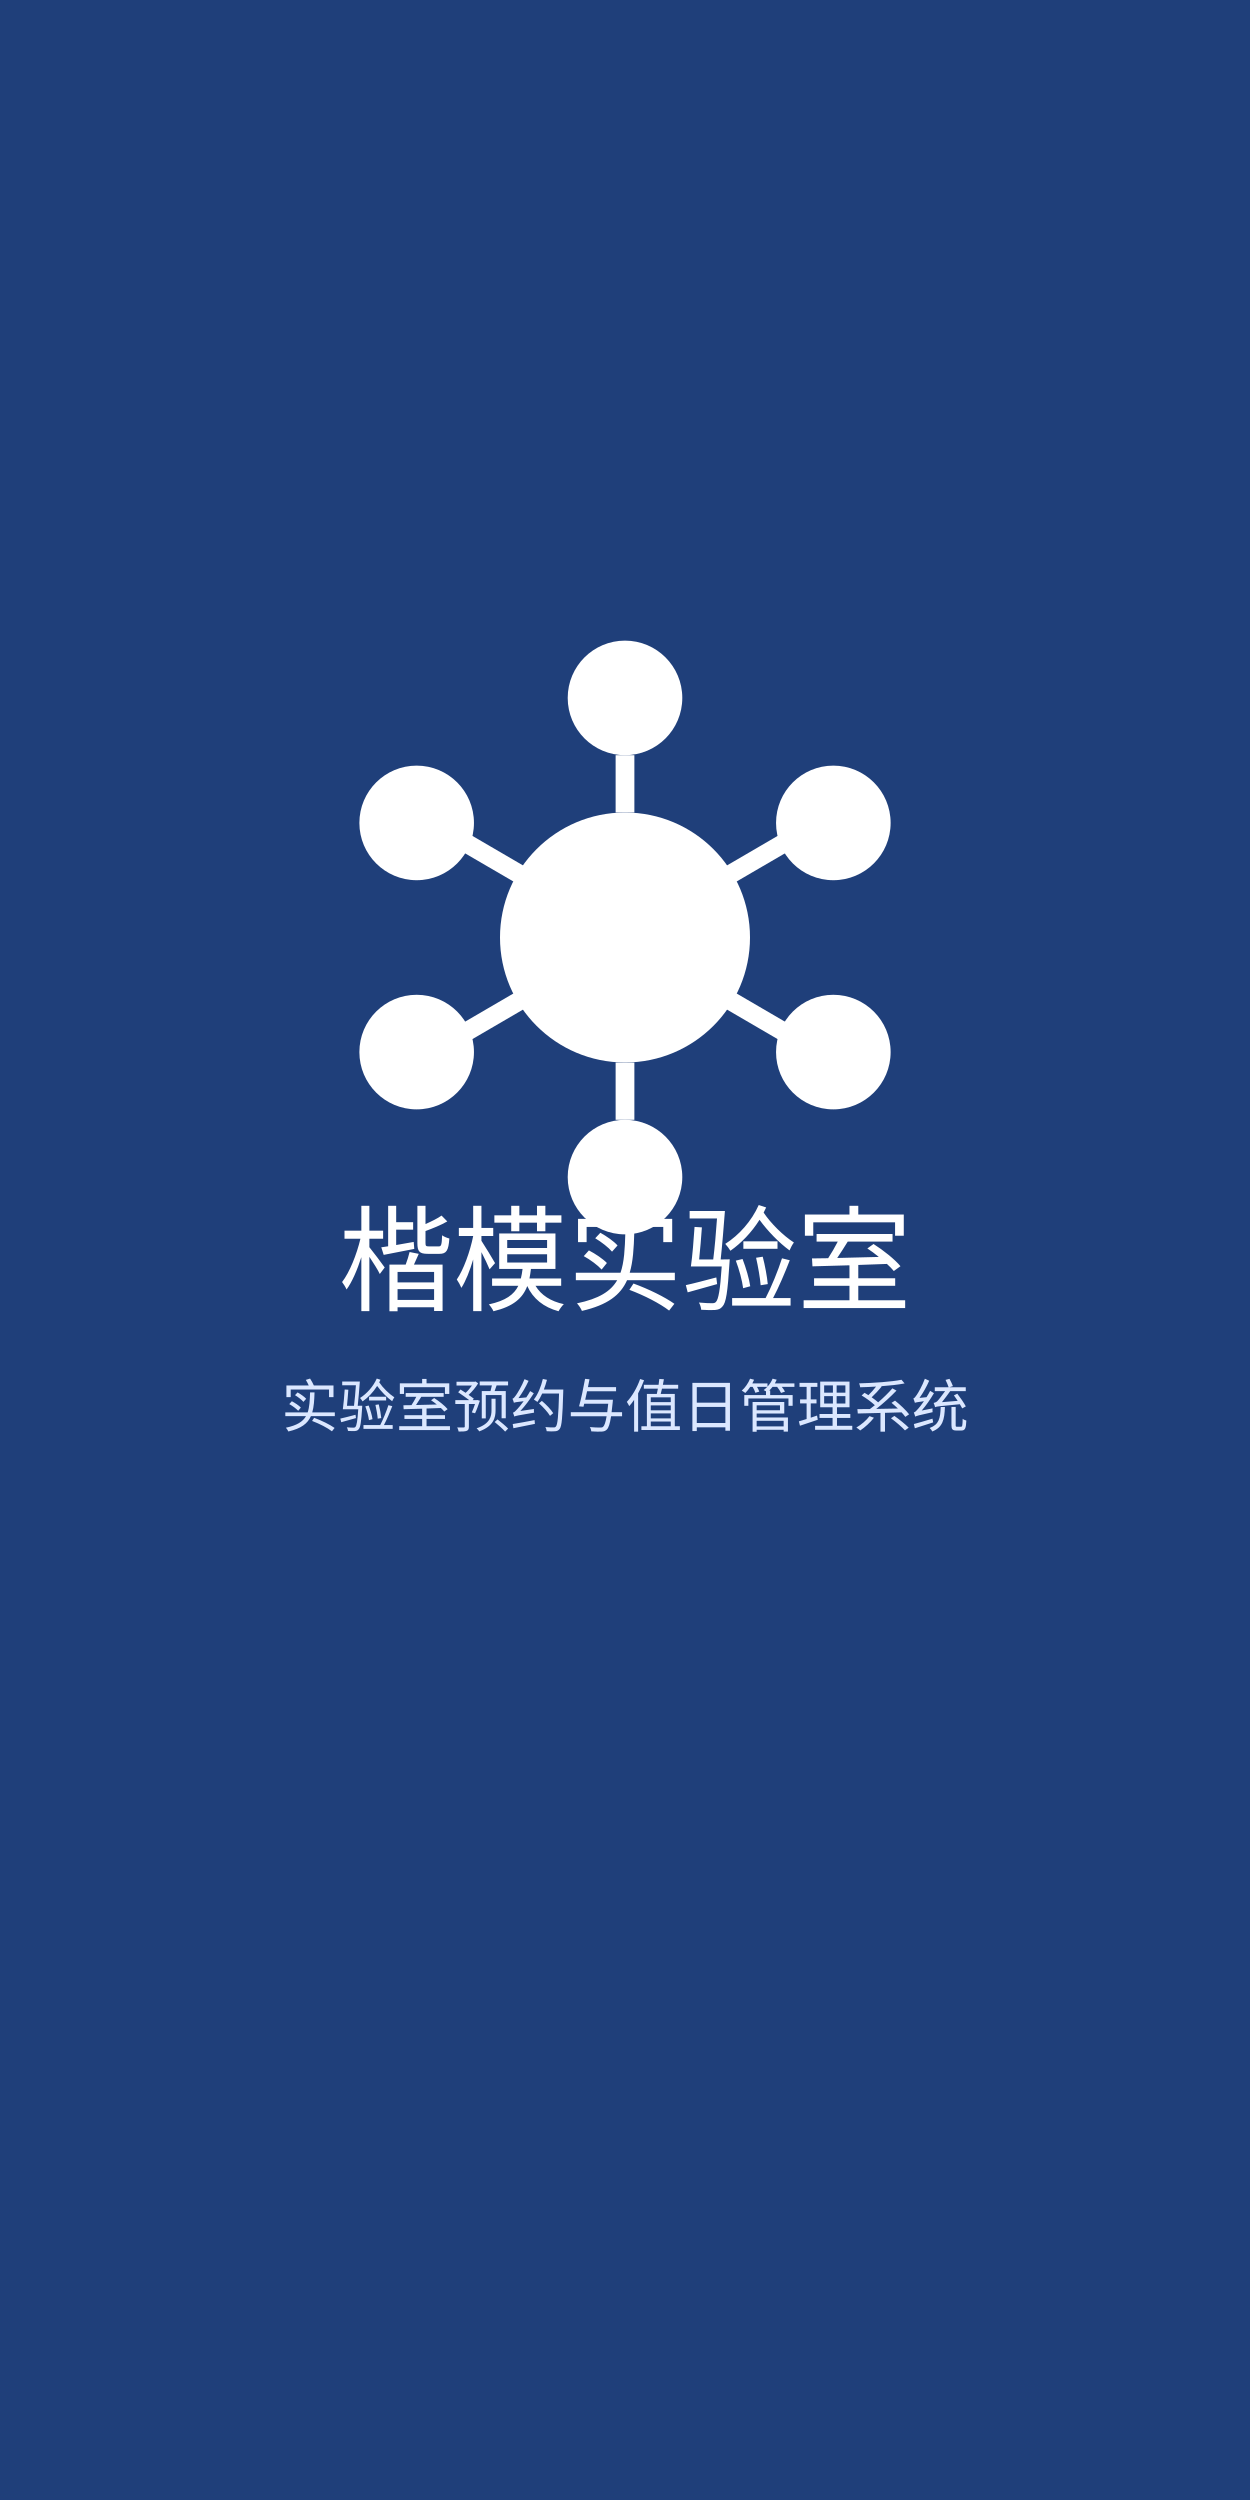
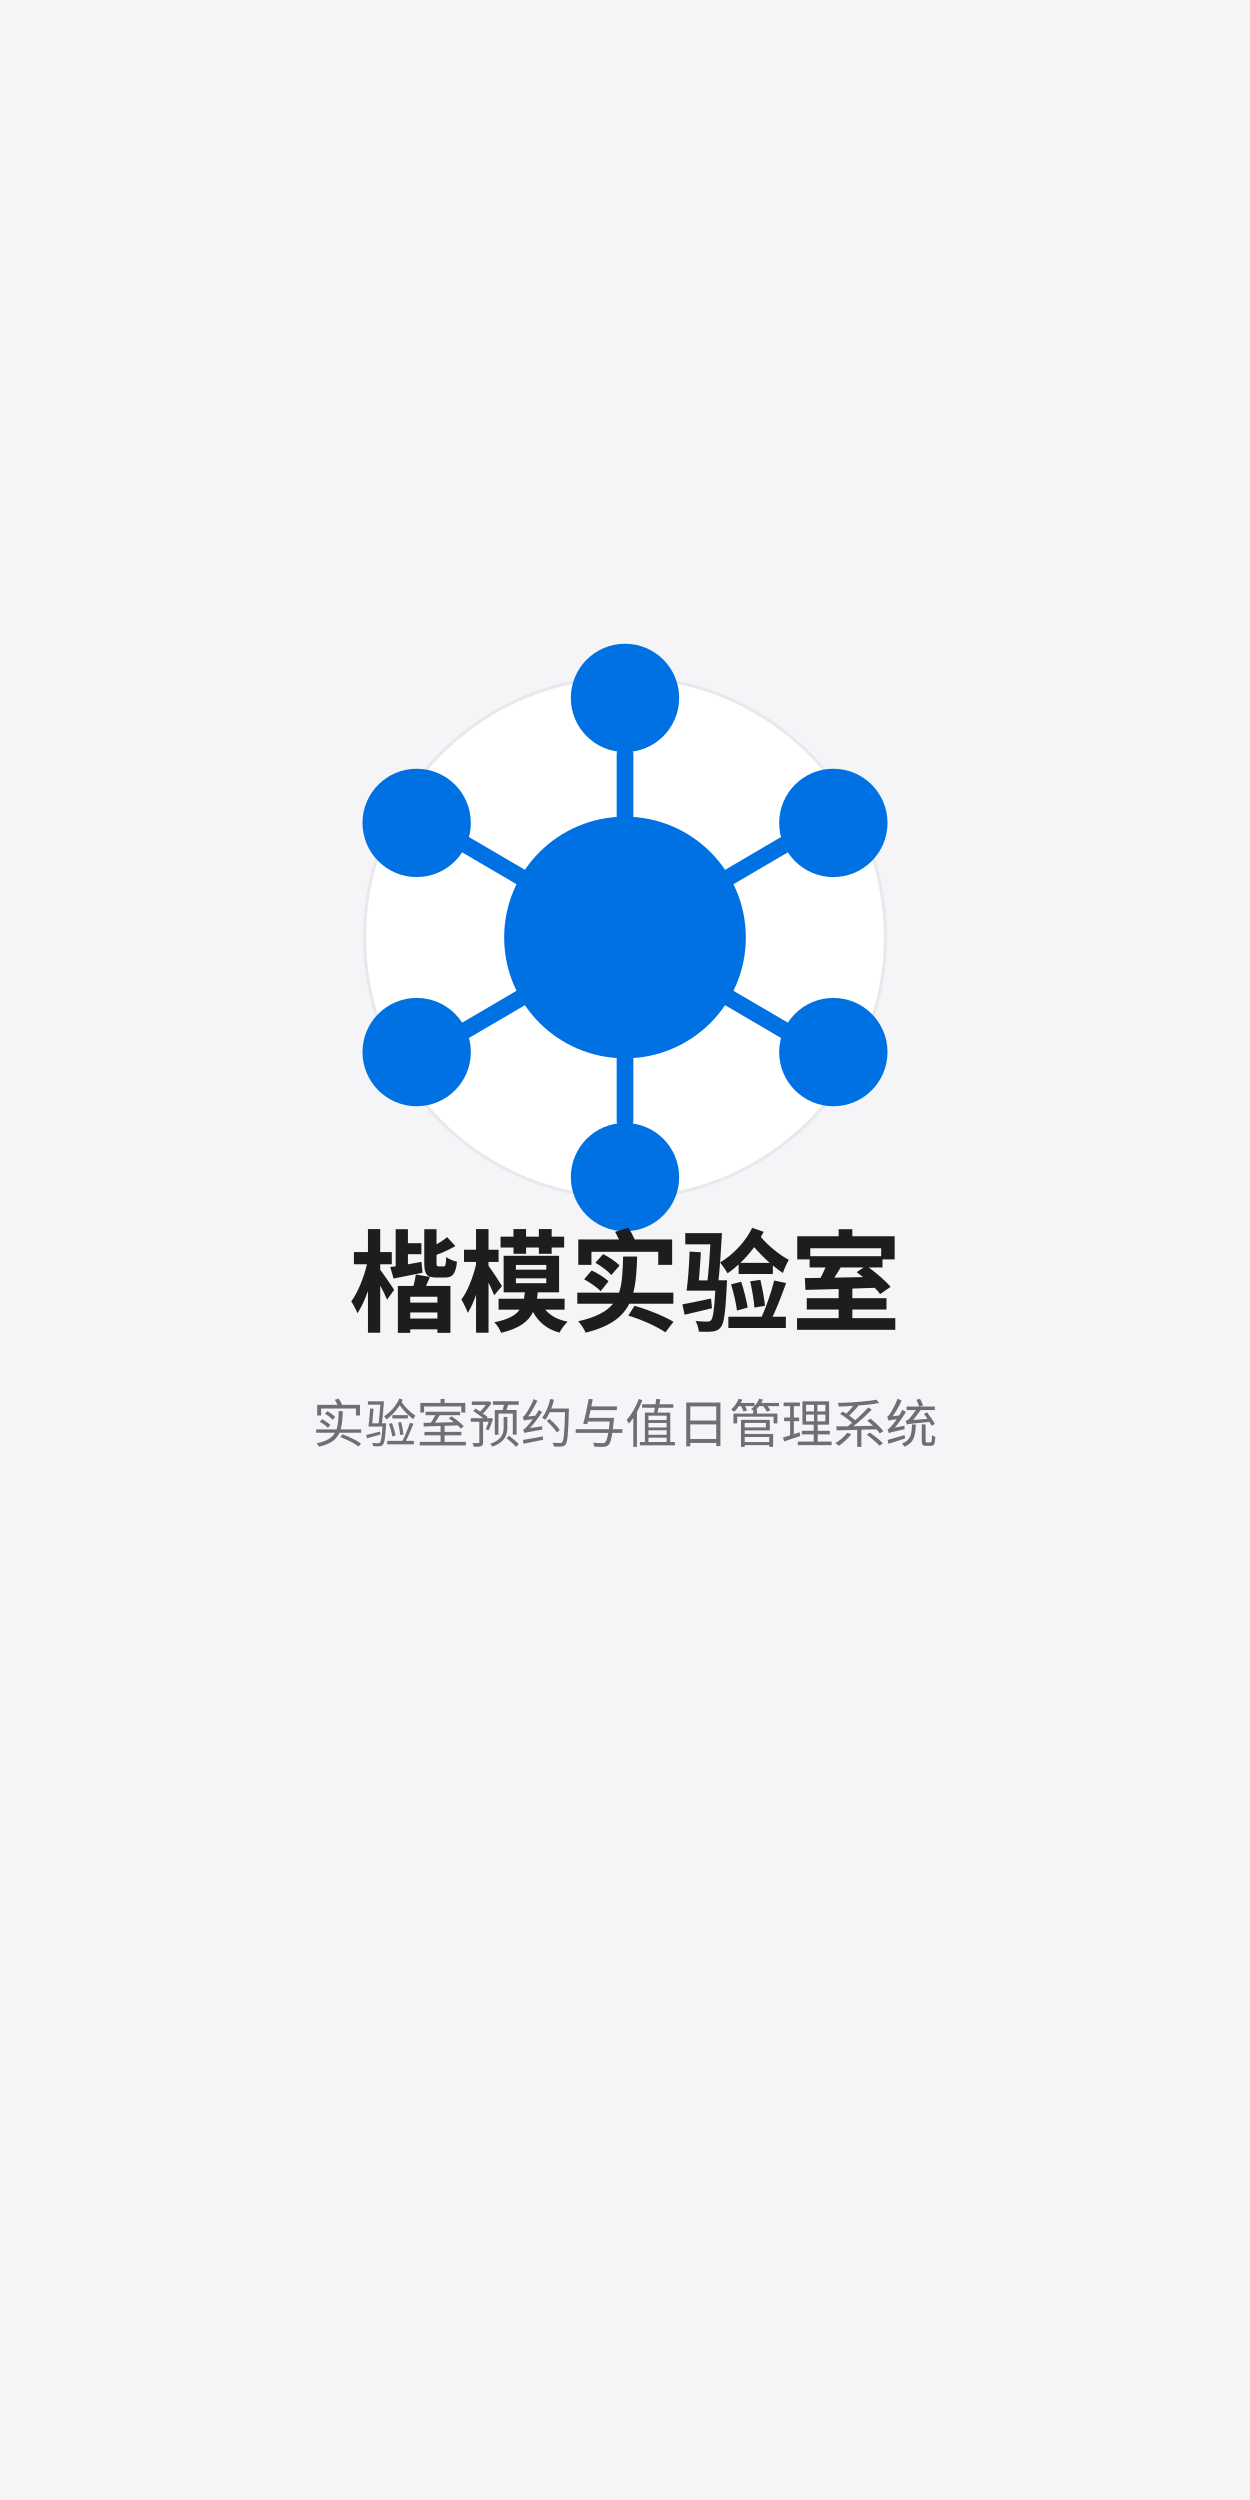
<svg xmlns="http://www.w3.org/2000/svg" viewBox="0 0 1200 2400">
-   <rect width="1200" height="2400" fill="#1f3f7a" />
+   <rect width="1200" height="2400" fill="#f5f5f7" />
+   <circle cx="600" cy="900" r="250" fill="#ffffff" stroke="#e8e8ed" stroke-width="3" />
  <g transform="translate(600 900)">
-     <circle r="120" fill="#ffffff" />
-     <circle cx="0" cy="-230" r="55" fill="#ffffff" />
-     <circle cx="200" cy="-110" r="55" fill="#ffffff" />
-     <circle cx="200" cy="110" r="55" fill="#ffffff" />
-     <circle cx="0" cy="230" r="55" fill="#ffffff" />
-     <circle cx="-200" cy="110" r="55" fill="#ffffff" />
-     <circle cx="-200" cy="-110" r="55" fill="#ffffff" />
-     <path d="M0-120V-175M100-60L160-95M100 60L160 95M0 120V175M-100 60L-160 95M-100-60L-160-95" stroke="#ffffff" stroke-width="18" />
+     <circle r="116" fill="#0071e3" />
+     <circle cx="0" cy="-230" r="52" fill="#0071e3" />
+     <circle cx="200" cy="-110" r="52" fill="#0071e3" />
+     <circle cx="200" cy="110" r="52" fill="#0071e3" />
+     <circle cx="0" cy="230" r="52" fill="#0071e3" />
+     <circle cx="-200" cy="110" r="52" fill="#0071e3" />
+     <circle cx="-200" cy="-110" r="52" fill="#0071e3" />
+     <path d="M0-116V-176M100-58L158-92M100 58L158 92M0 116V176M-100 58L-158 92M-100-58L-158-92" stroke="#0071e3" stroke-width="16" stroke-linecap="round" />
  </g>
-   <text x="600" y="1250" text-anchor="middle" font-family="Arial, sans-serif" font-size="110" fill="#ffffff">楷模实验室</text>
-   <text x="600" y="1370" text-anchor="middle" font-family="Arial, sans-serif" font-size="55" fill="#dbe7ff">实验室预约与值日管理系统</text>
+   <text x="600" y="1270" text-anchor="middle" font-family="-apple-system, BlinkMacSystemFont, 'PingFang SC', Arial, sans-serif" font-size="106" font-weight="600" fill="#1d1d1f">楷模实验室</text>
+   <text x="600" y="1385" text-anchor="middle" font-family="-apple-system, BlinkMacSystemFont, 'PingFang SC', Arial, sans-serif" font-size="50" fill="#6e6e73">实验室预约与值日管理系统</text>
</svg>
